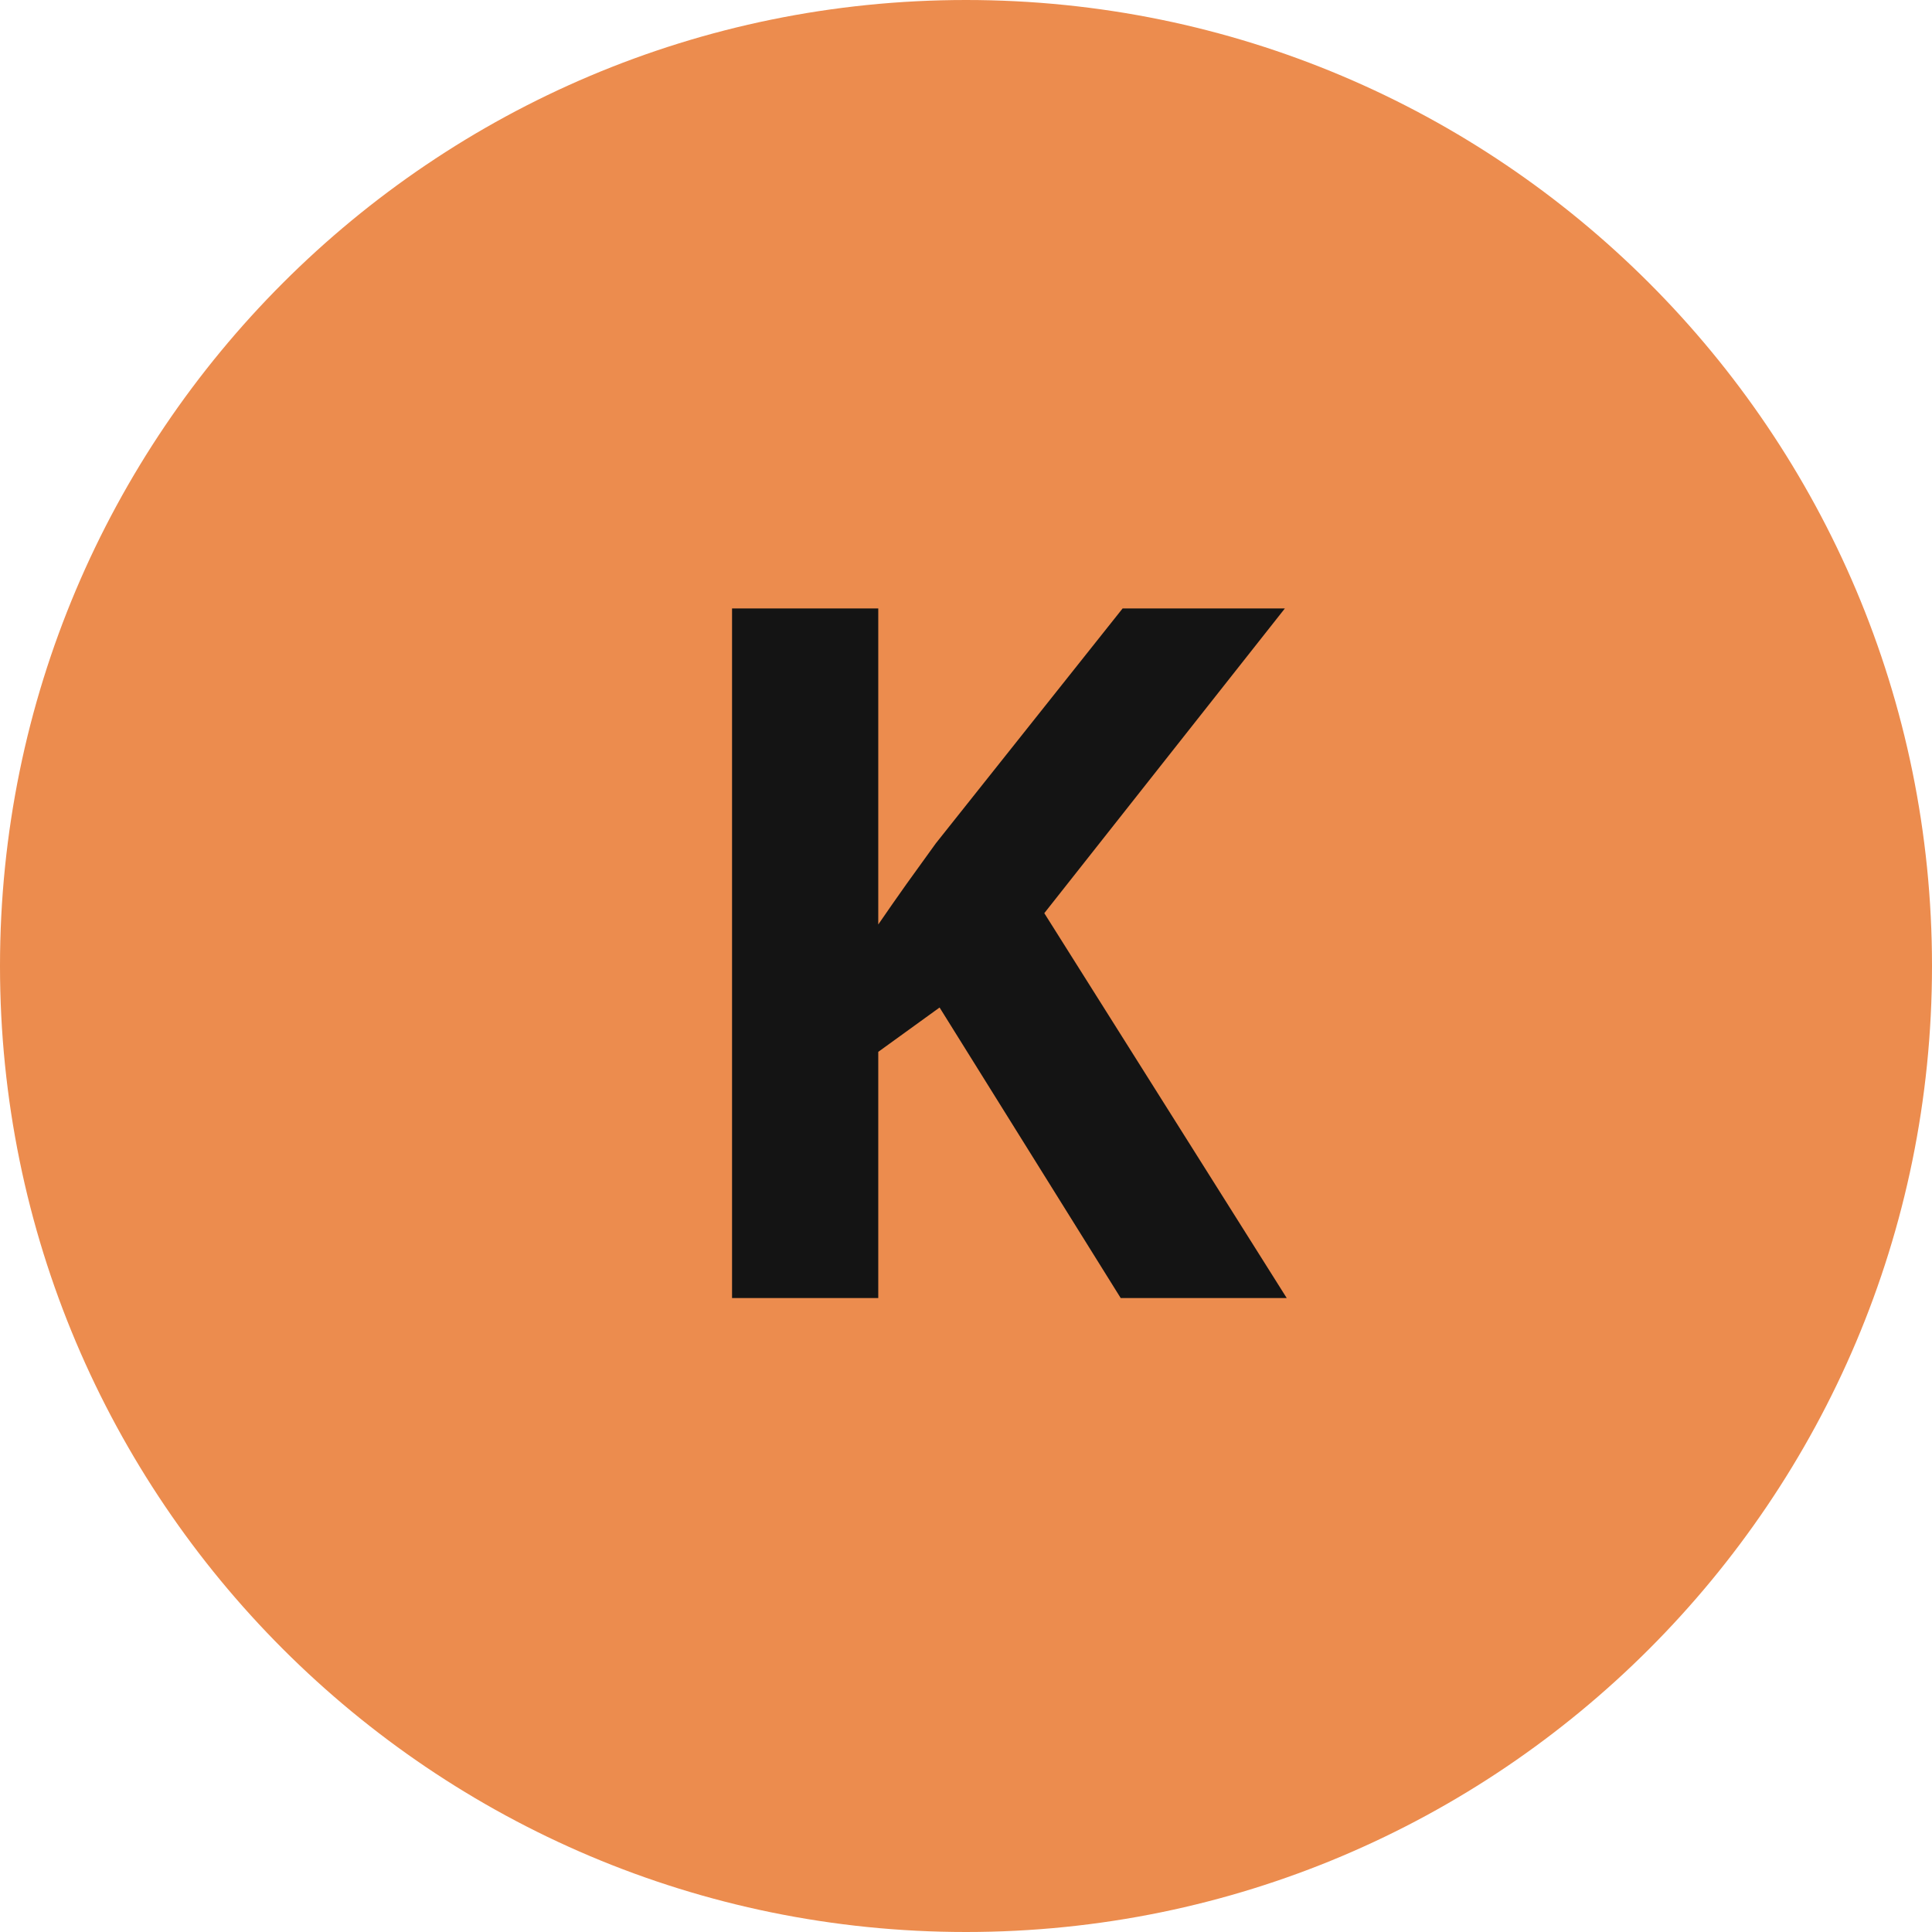
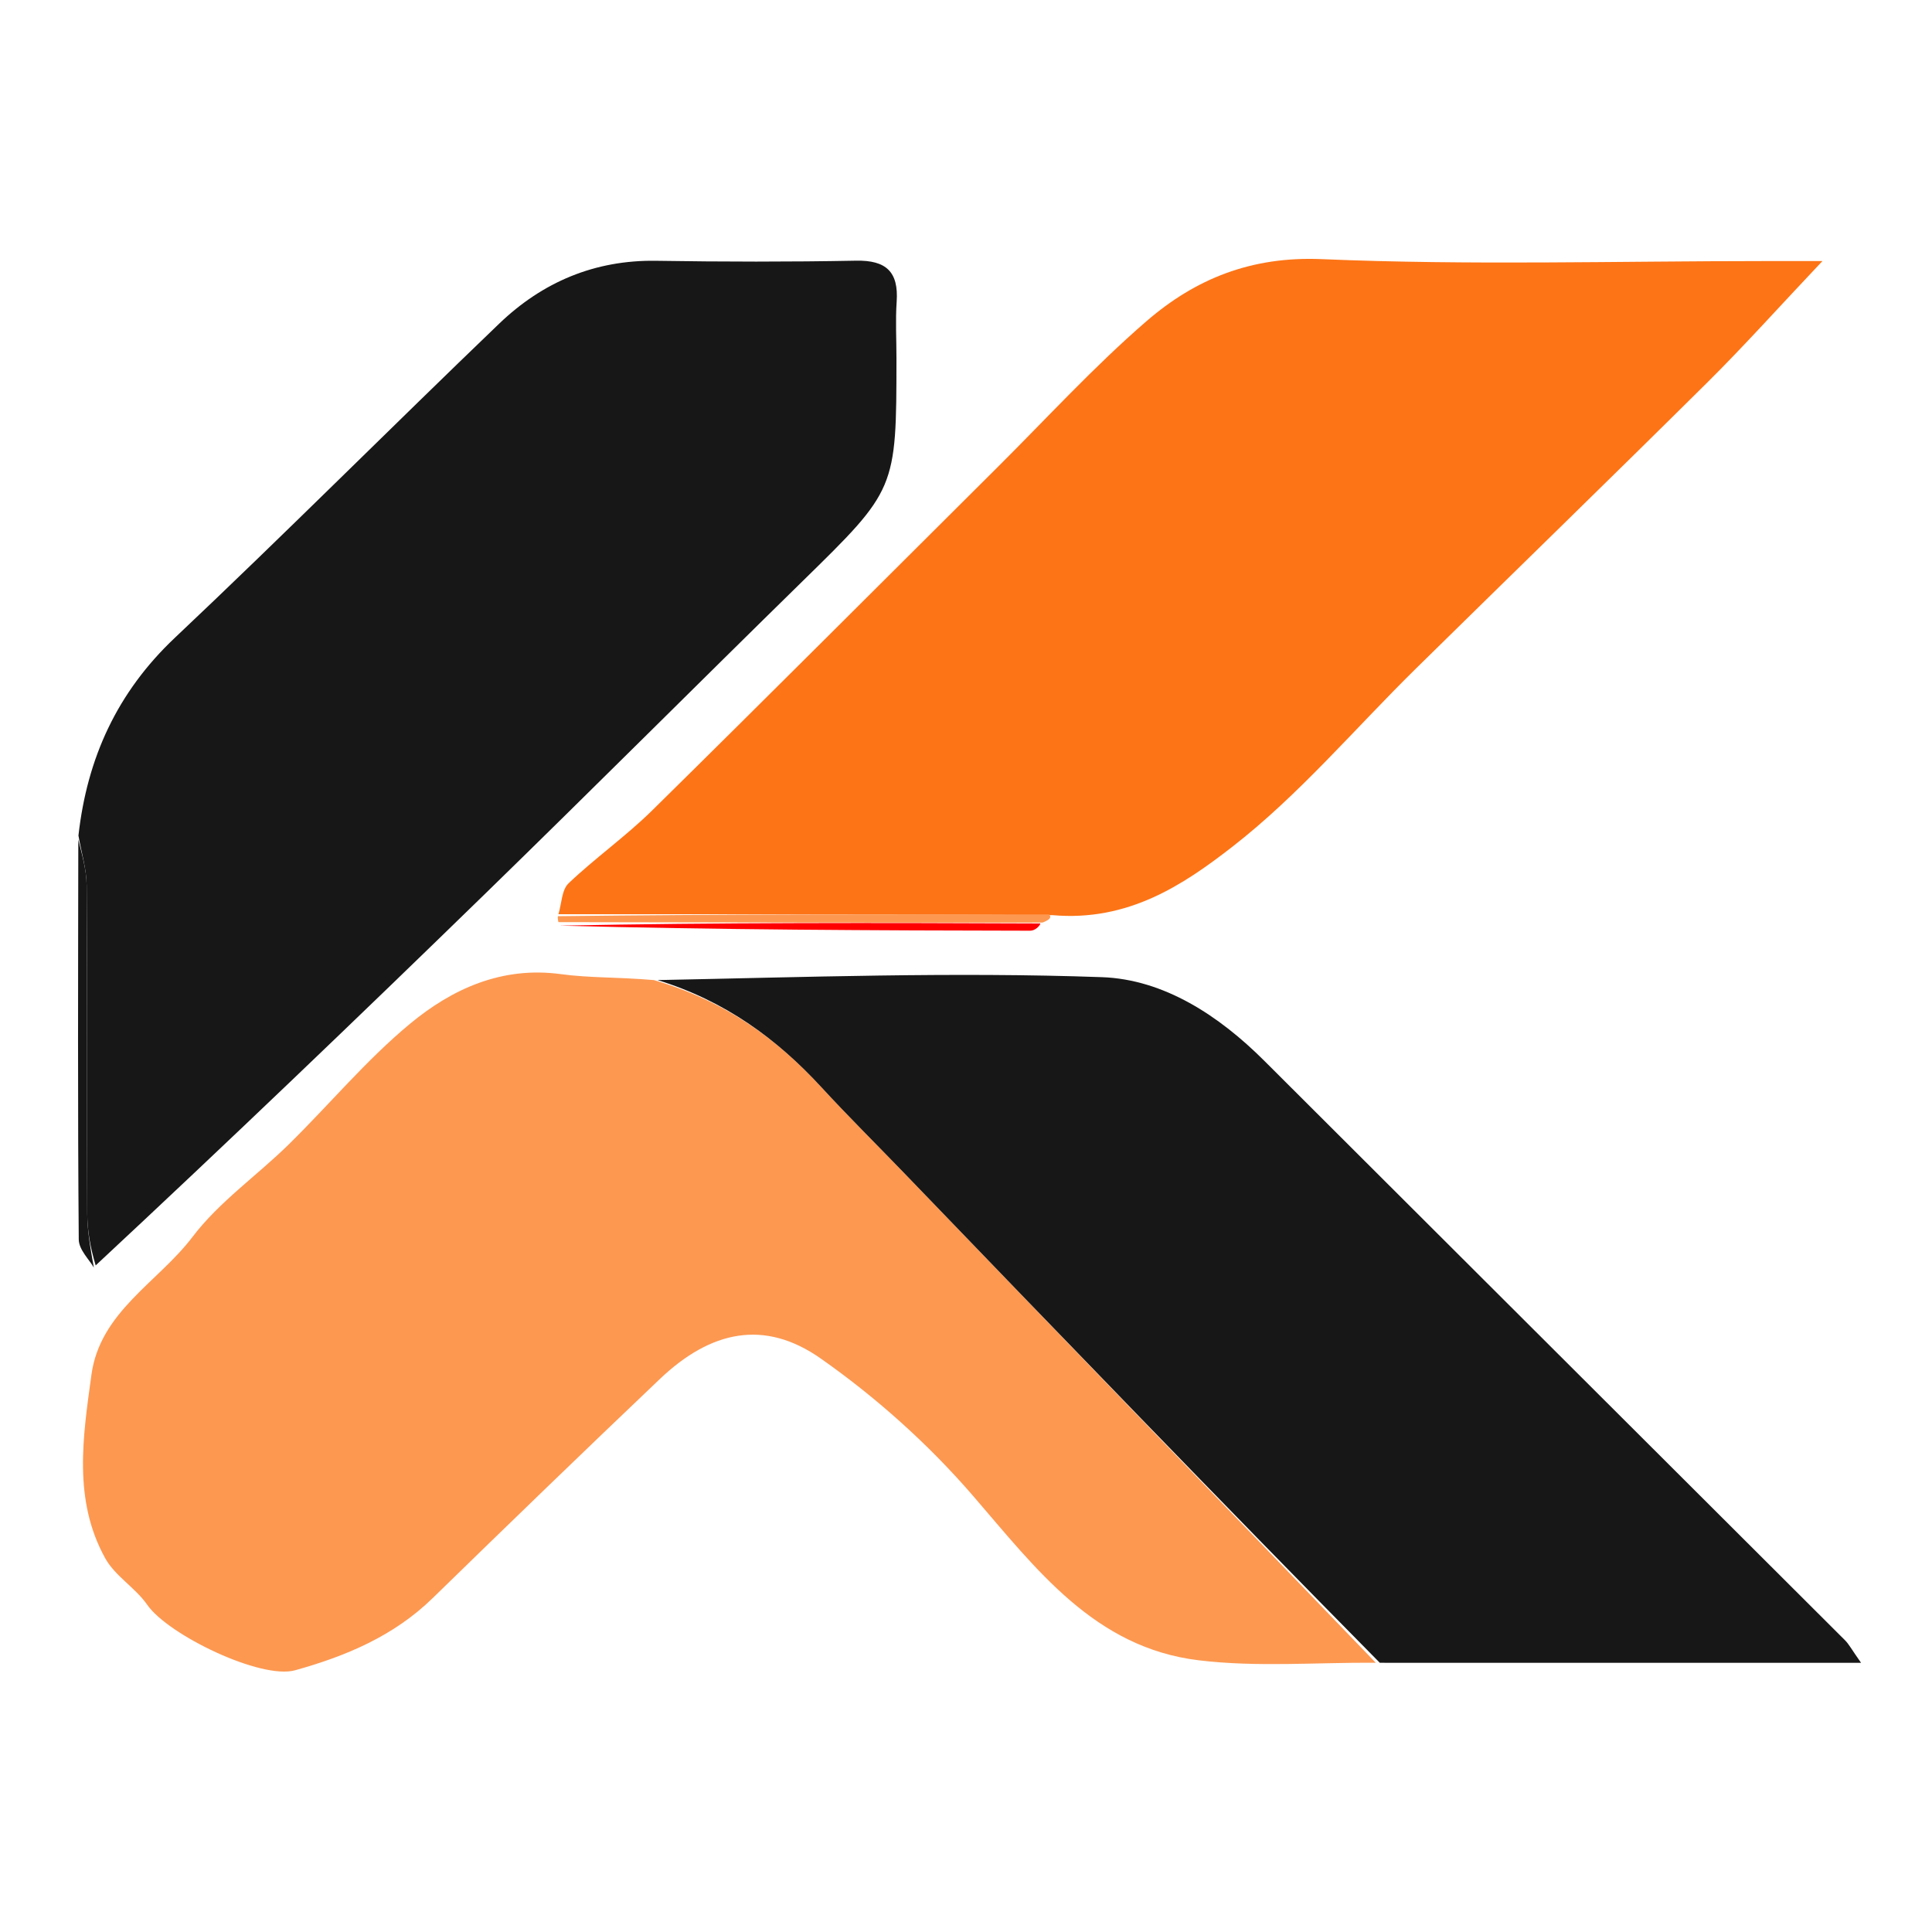
- <svg xmlns="http://www.w3.org/2000/svg" viewBox="0 0 32 32" fill="none">
-   <circle cx="16" cy="16" r="16" fill="#EC8C4E" />
-   <text x="16" y="21.5" font-family="'Urbanist', sans-serif" font-size="16" font-weight="700" fill="#141414" text-anchor="middle">K</text>
+ <svg xmlns="http://www.w3.org/2000/svg" viewBox="346 80 222 180" width="64" height="64" fill="none">
+   <path fill="#FD9851" opacity="1" stroke="none" d=" M504.085,250.06   C497.297,250.012 490.433,250.59 483.737,249.779   C471.768,248.329 465.071,239.29 457.79,230.86   C452.688,224.953 446.688,219.577 440.297,215.094   C433.845,210.568 427.684,211.881 421.817,217.462   C413.056,225.797 404.364,234.204 395.707,242.645   C391.243,246.998 385.725,249.309 379.9,250.928   C375.988,252.016 365.327,246.874 362.917,243.402   C361.56,241.447 359.23,240.107 358.098,238.069   C354.371,231.357 355.532,224.08 356.507,216.966   C357.5,209.724 364.168,206.339 368.121,201.128   C371.169,197.111 375.516,194.097 379.165,190.514   C383.841,185.921 388.075,180.817 393.096,176.652   C397.951,172.625 403.669,170.016 410.44,170.934   C413.723,171.378 417.081,171.271 421.143,171.619   C429.28,173.996 435.244,178.335 440.406,183.952   C443.445,187.257 446.641,190.417 449.757,193.651   C467.868,212.453 485.976,231.256 504.085,250.06  z" />
+   <path fill="#FD7416" opacity="1" stroke="none" d=" M410.168,164.05   C410.536,162.842 410.539,161.252 411.335,160.495   C414.406,157.574 417.911,155.104 420.928,152.133   C434.229,139.038 447.413,125.823 460.649,112.66   C466.303,107.037 471.708,101.121 477.727,95.916   C483.367,91.04 489.775,88.431 497.886,88.777   C514.854,89.499 531.875,88.997 548.875,88.998   C550.481,88.998 552.088,88.998 555.411,88.998   C550.334,94.37 546.396,98.77 542.21,102.921   C531.086,113.953 519.843,124.864 508.672,135.849   C501.677,142.728 495.267,150.349 487.575,156.322   C482.04,160.619 475.664,164.935 466.918,164.155   C447.45,164.044 428.809,164.047 410.168,164.05  z" />
+   <path fill="#171717" opacity="1" stroke="none" d=" M355.014,155.011   C356.011,146.113 359.45,138.553 366.109,132.27   C378.681,120.407 390.888,108.159 403.359,96.19   C408.338,91.412 414.334,88.857 421.4,88.967   C429.057,89.087 436.72,89.099 444.376,88.954   C447.829,88.889 449.269,90.236 449.033,93.666   C448.885,95.821 449.01,97.994 449.009,100.158   C449.005,115.287 448.971,115.252 438.165,125.836   C426.049,137.704 414.063,149.704 401.913,161.536   C387.145,175.916 372.263,190.182 356.995,204.402   C356.372,202.351 356.033,200.395 356.025,198.438   C355.976,185.877 356.042,173.316 355.956,160.755   C355.943,158.838 355.342,156.925 355.014,155.011  z" />
+   <path fill="#171717" opacity="1" stroke="none" d=" M504.549,250.065   C485.976,231.256 467.868,212.453 449.757,193.651   C446.641,190.417 443.445,187.257 440.406,183.952   C435.244,178.335 429.28,173.996 421.562,171.618   C438.372,171.289 455.517,170.67 472.618,171.283   C479.734,171.538 486.069,175.694 491.288,180.905   C513.521,203.105 535.774,225.283 558.008,247.481   C558.455,247.927 558.756,248.52 559.849,250.07   C541.007,250.07 523.01,250.07 504.549,250.065  z" />
+   <path fill="#FD9851" opacity="1" stroke="none" d=" M410.109,164.277   C428.809,164.047 447.45,164.044 466.557,164.077   C466.847,164.394 466.671,164.674 465.788,165.012   C446.776,165.032 428.47,164.996 410.164,164.959   C410.164,164.959 410.05,164.504 410.109,164.277  z" />
+   <path fill="#FF0000" opacity="1" stroke="none" d=" M410.312,165.364   C428.47,164.996 446.776,165.032 465.55,165.11   C465.47,165.427 464.922,165.946 464.375,165.945   C446.403,165.917 428.432,165.839 410.312,165.364  z" />
+   <path fill="#171717" opacity="1" stroke="none" d=" M354.998,155.478   C355.342,156.925 355.943,158.838 355.956,160.755   C356.042,173.316 355.976,185.877 356.025,198.438   C356.033,200.395 356.372,202.351 356.782,204.656   C356.324,203.812 355.06,202.624 355.05,201.425   C354.923,186.266 354.976,171.105 354.998,155.478  z" />
</svg>
